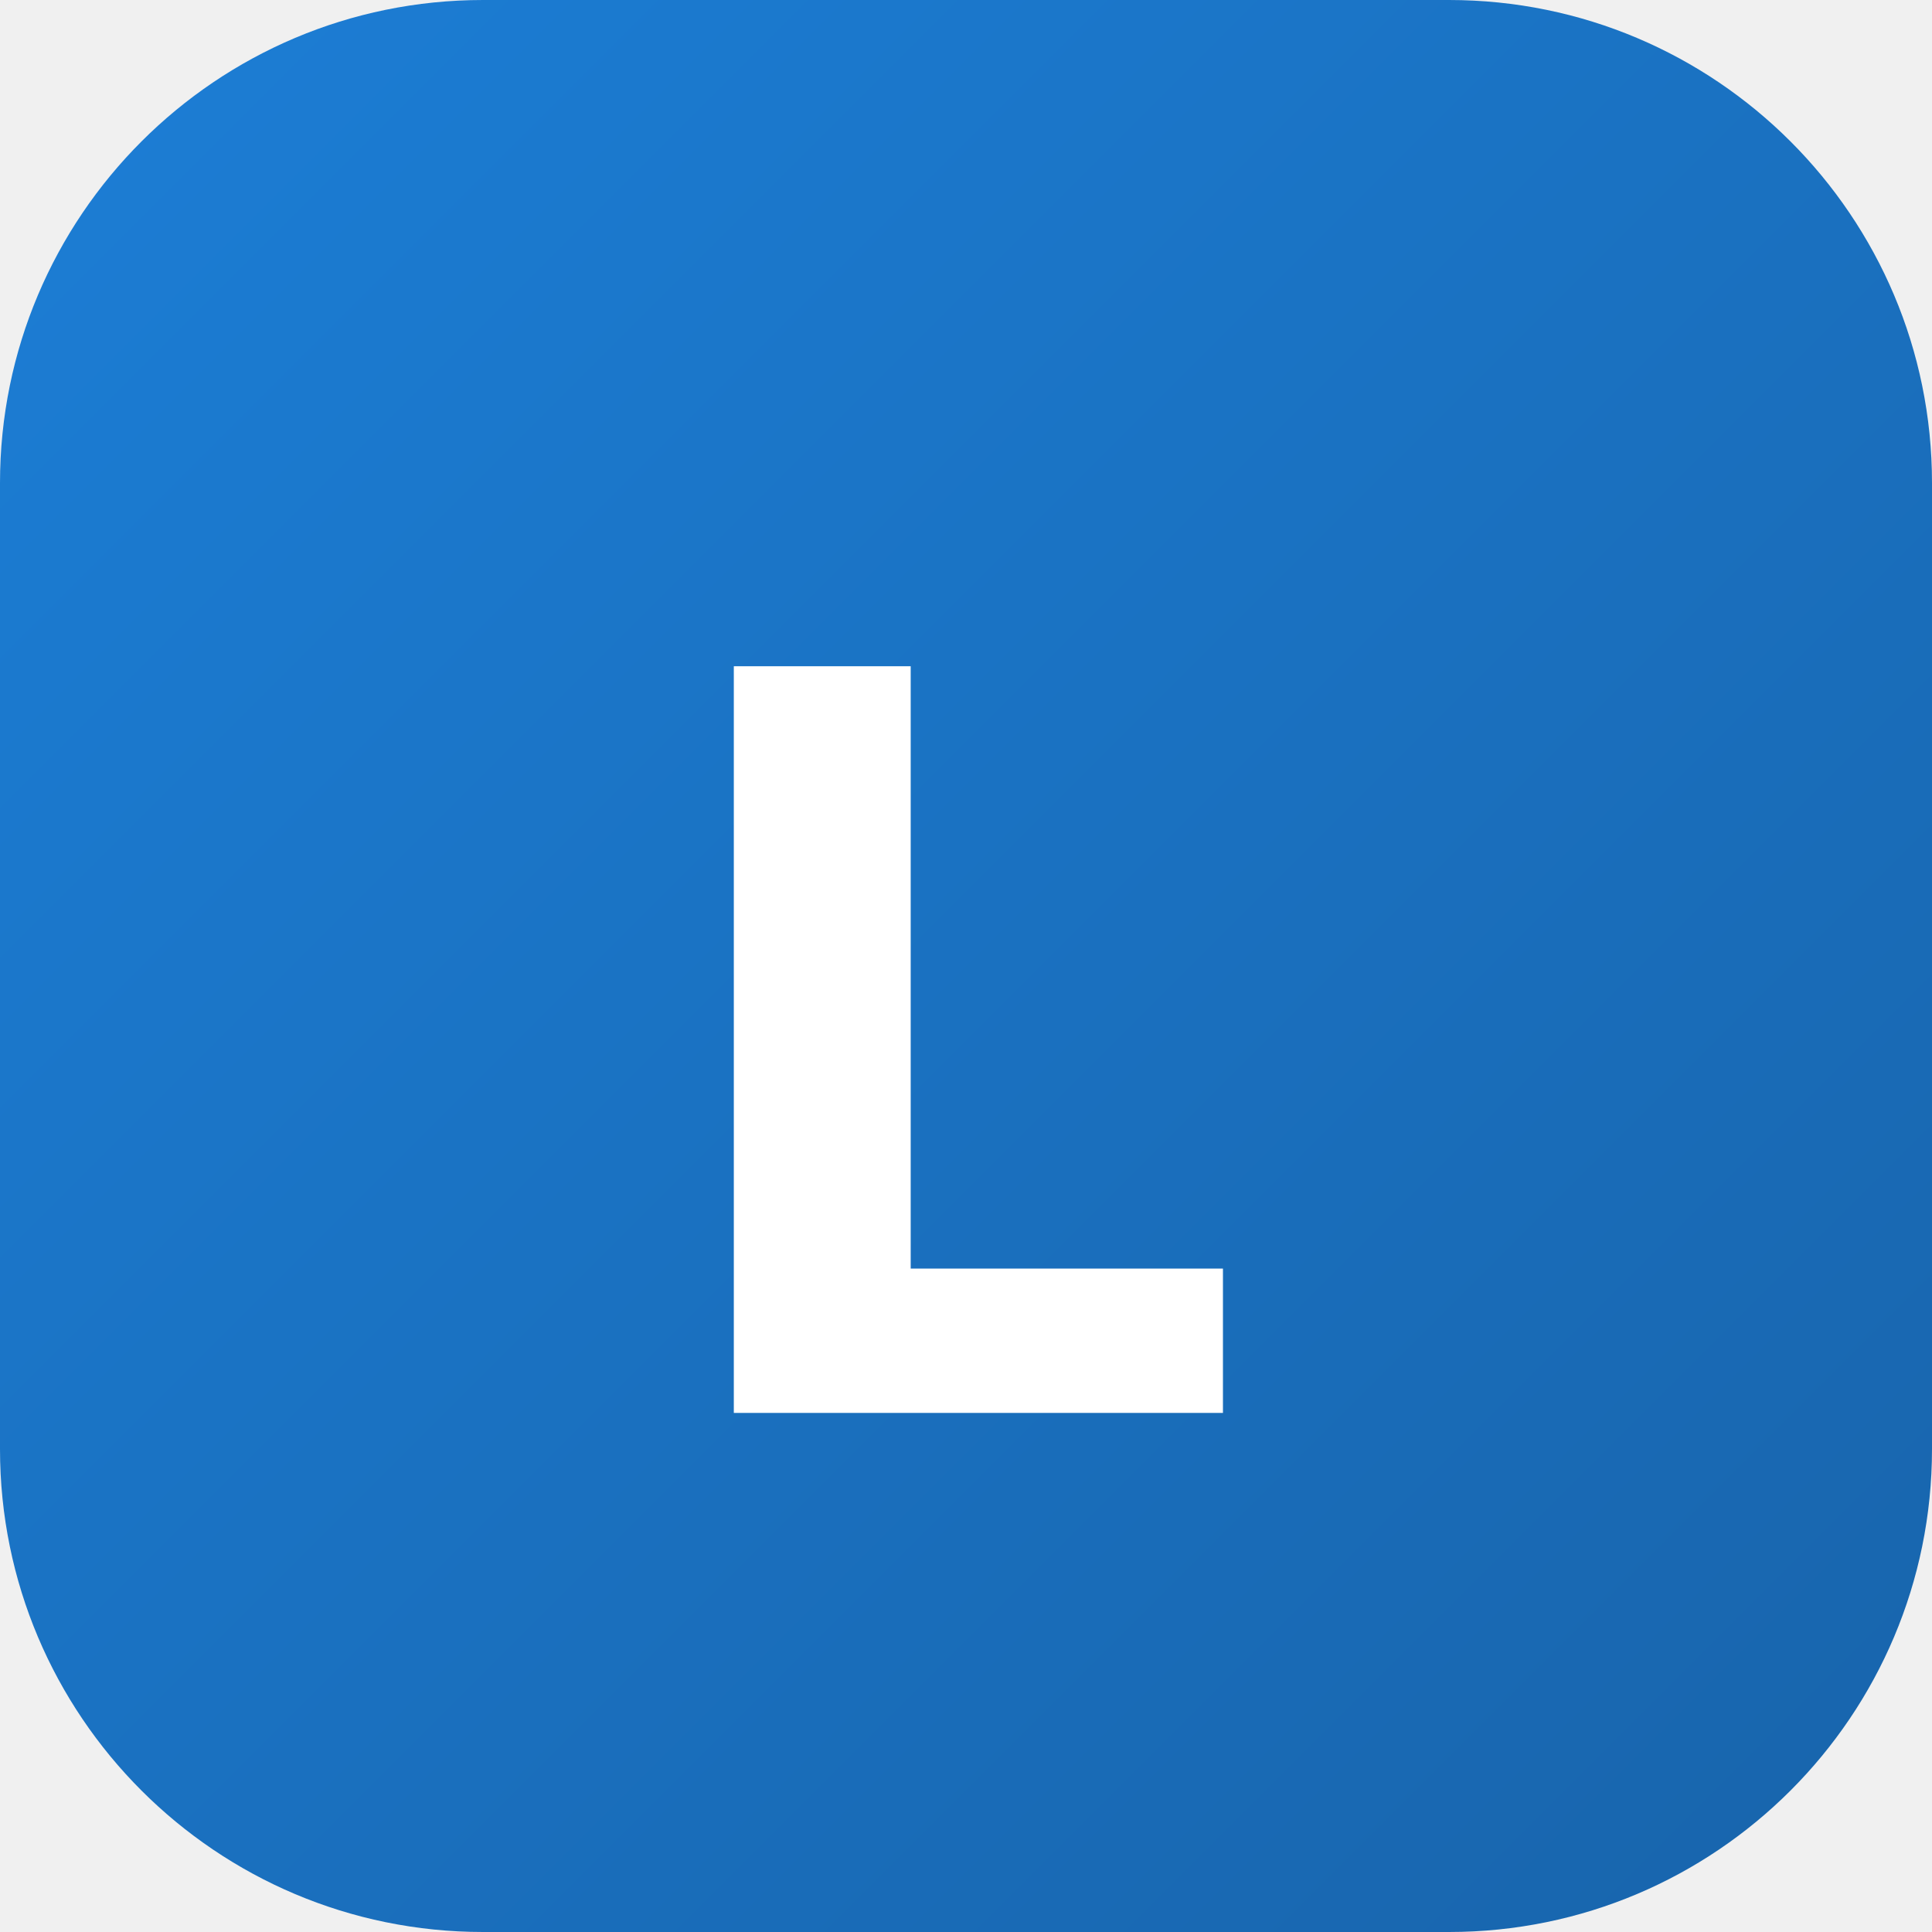
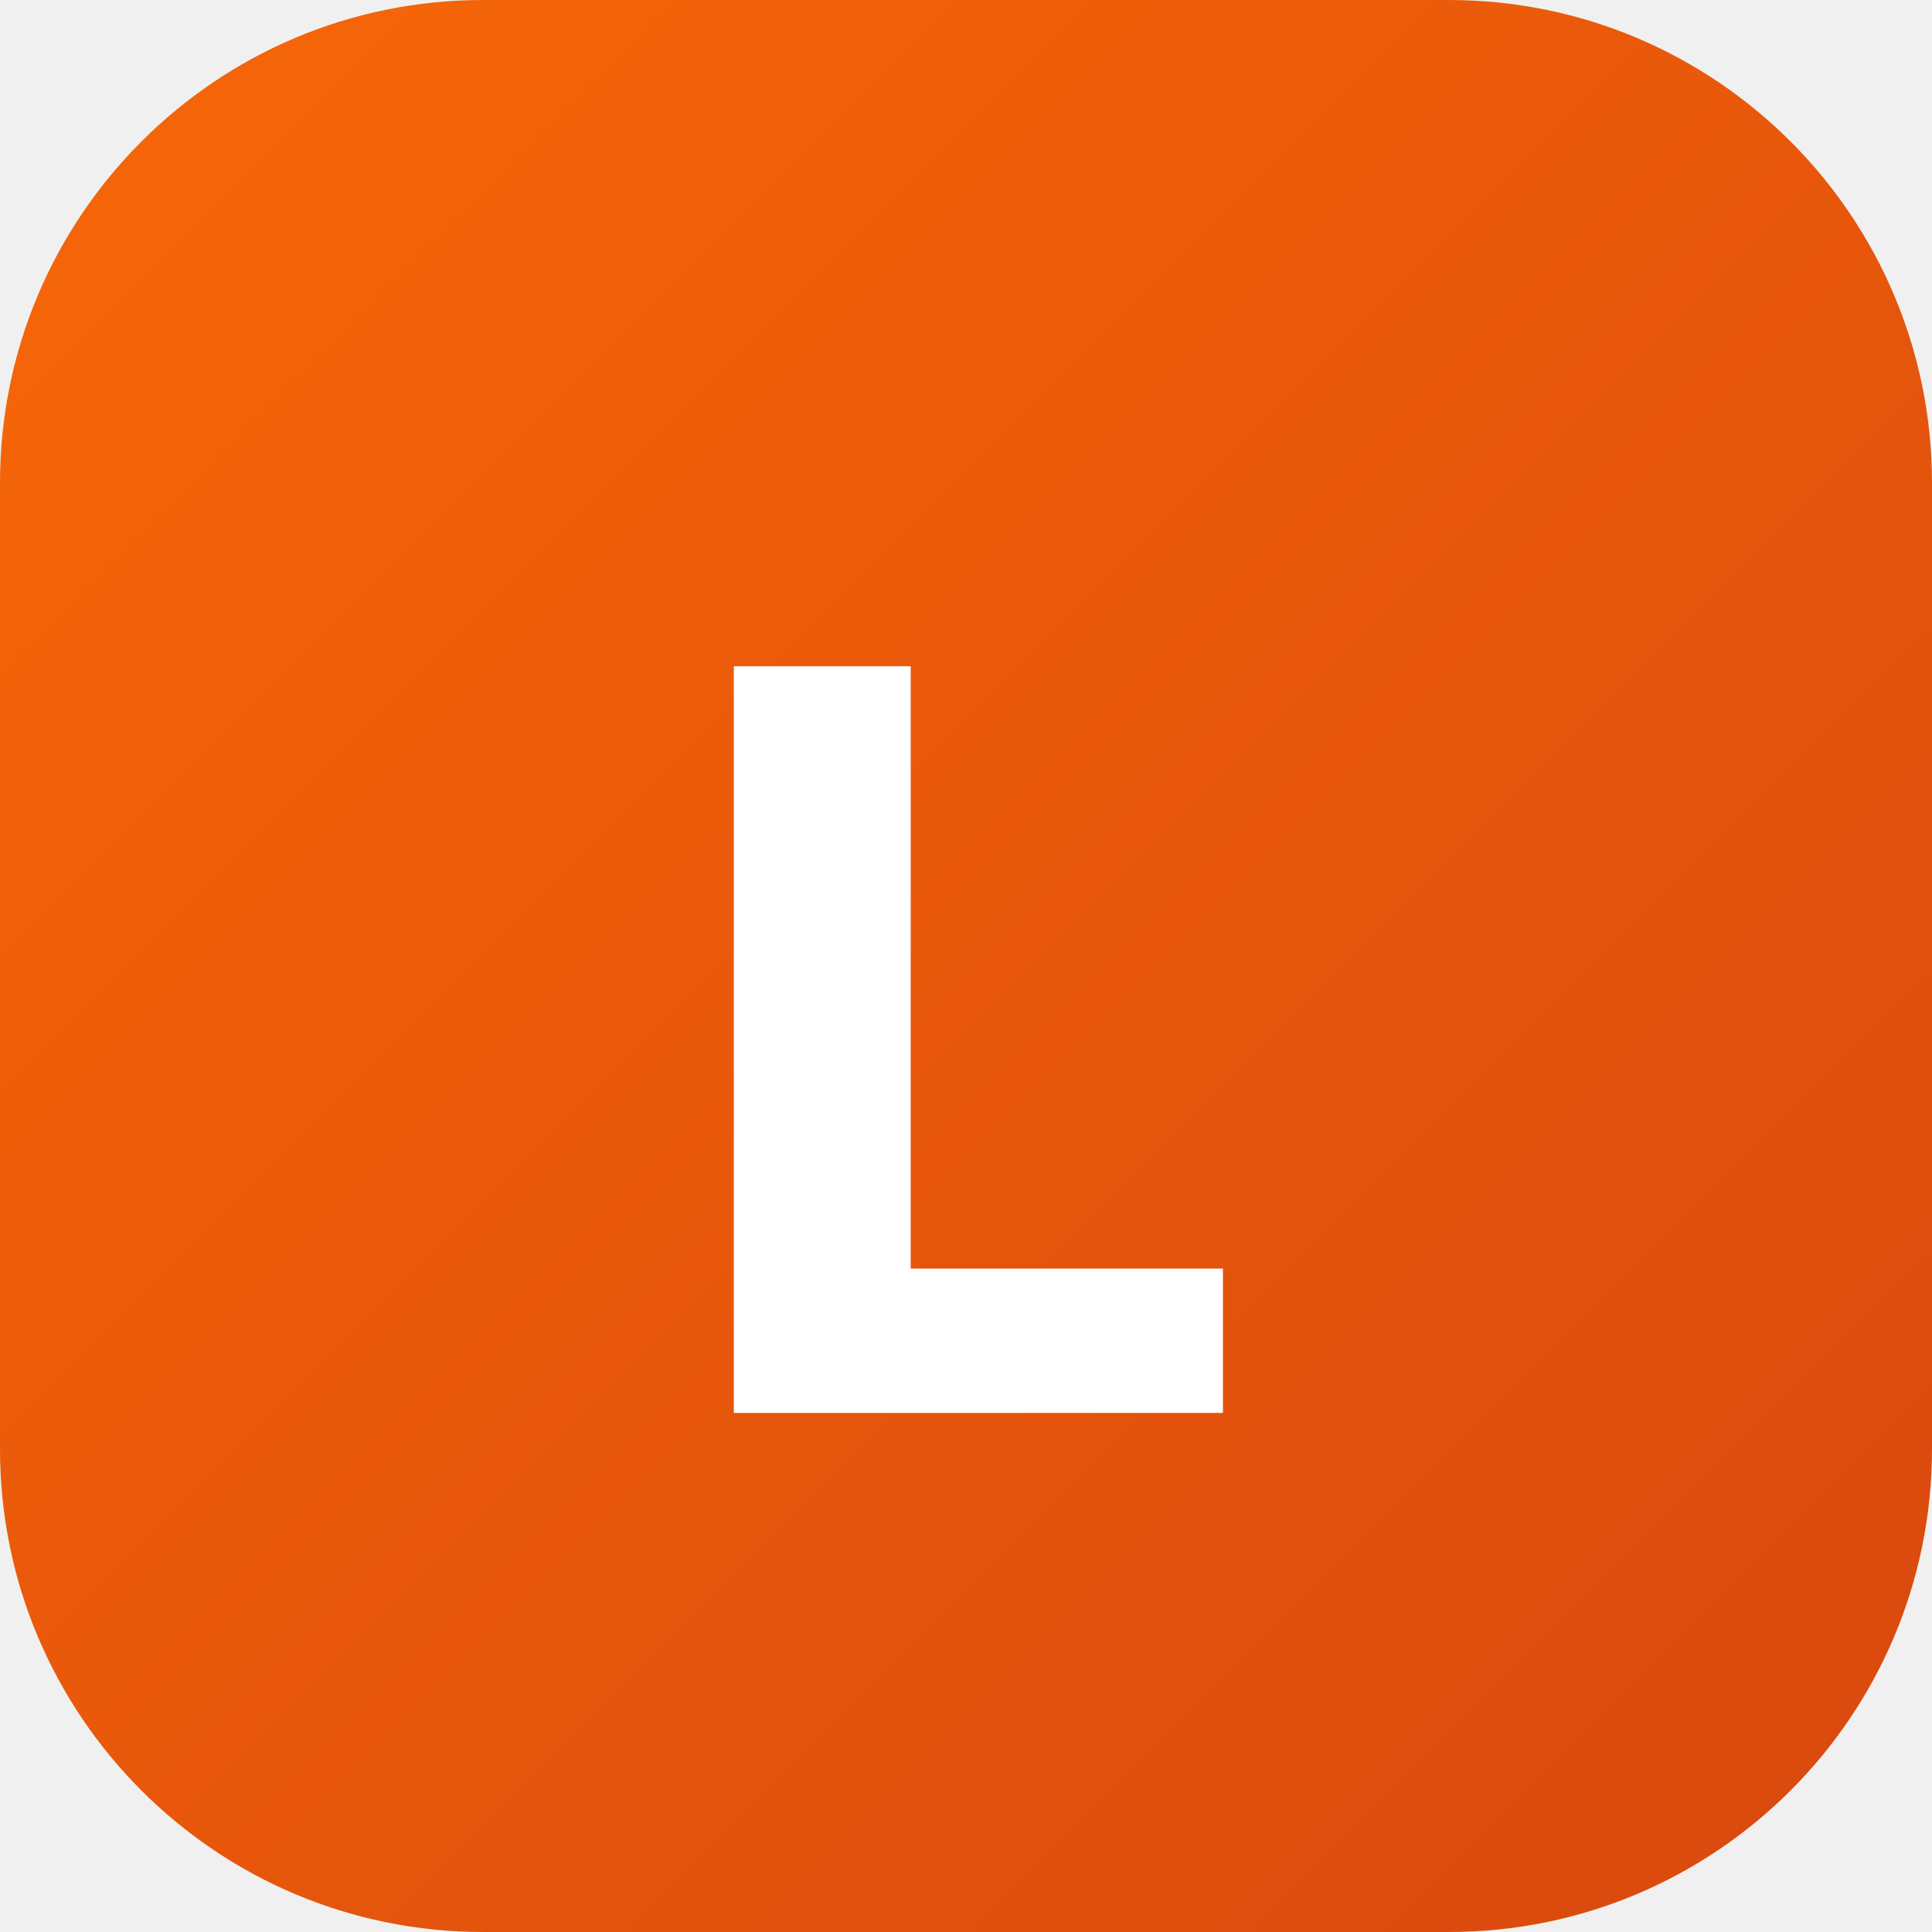
<svg xmlns="http://www.w3.org/2000/svg" viewBox="0 0 64 64" width="64" height="64">
  <defs>
    <linearGradient id="g" x1="0" y1="0" x2="1" y2="1">
-       <stop offset="0" stop-color="#1c7ed6" />
-       <stop offset="1" stop-color="#1864ab" />
+       <stop offset="0" stop-color="#f76707" />
+       <stop offset="1" stop-color="#d9480f" />
    </linearGradient>
  </defs>
  <rect width="64" height="64" rx="16" fill="url(#g)" />
  <text x="50%" y="53%" dominant-baseline="middle" text-anchor="middle" font-family="Inter, Arial, sans-serif" font-size="34" font-weight="800" fill="#ffffff">L</text>
</svg>
